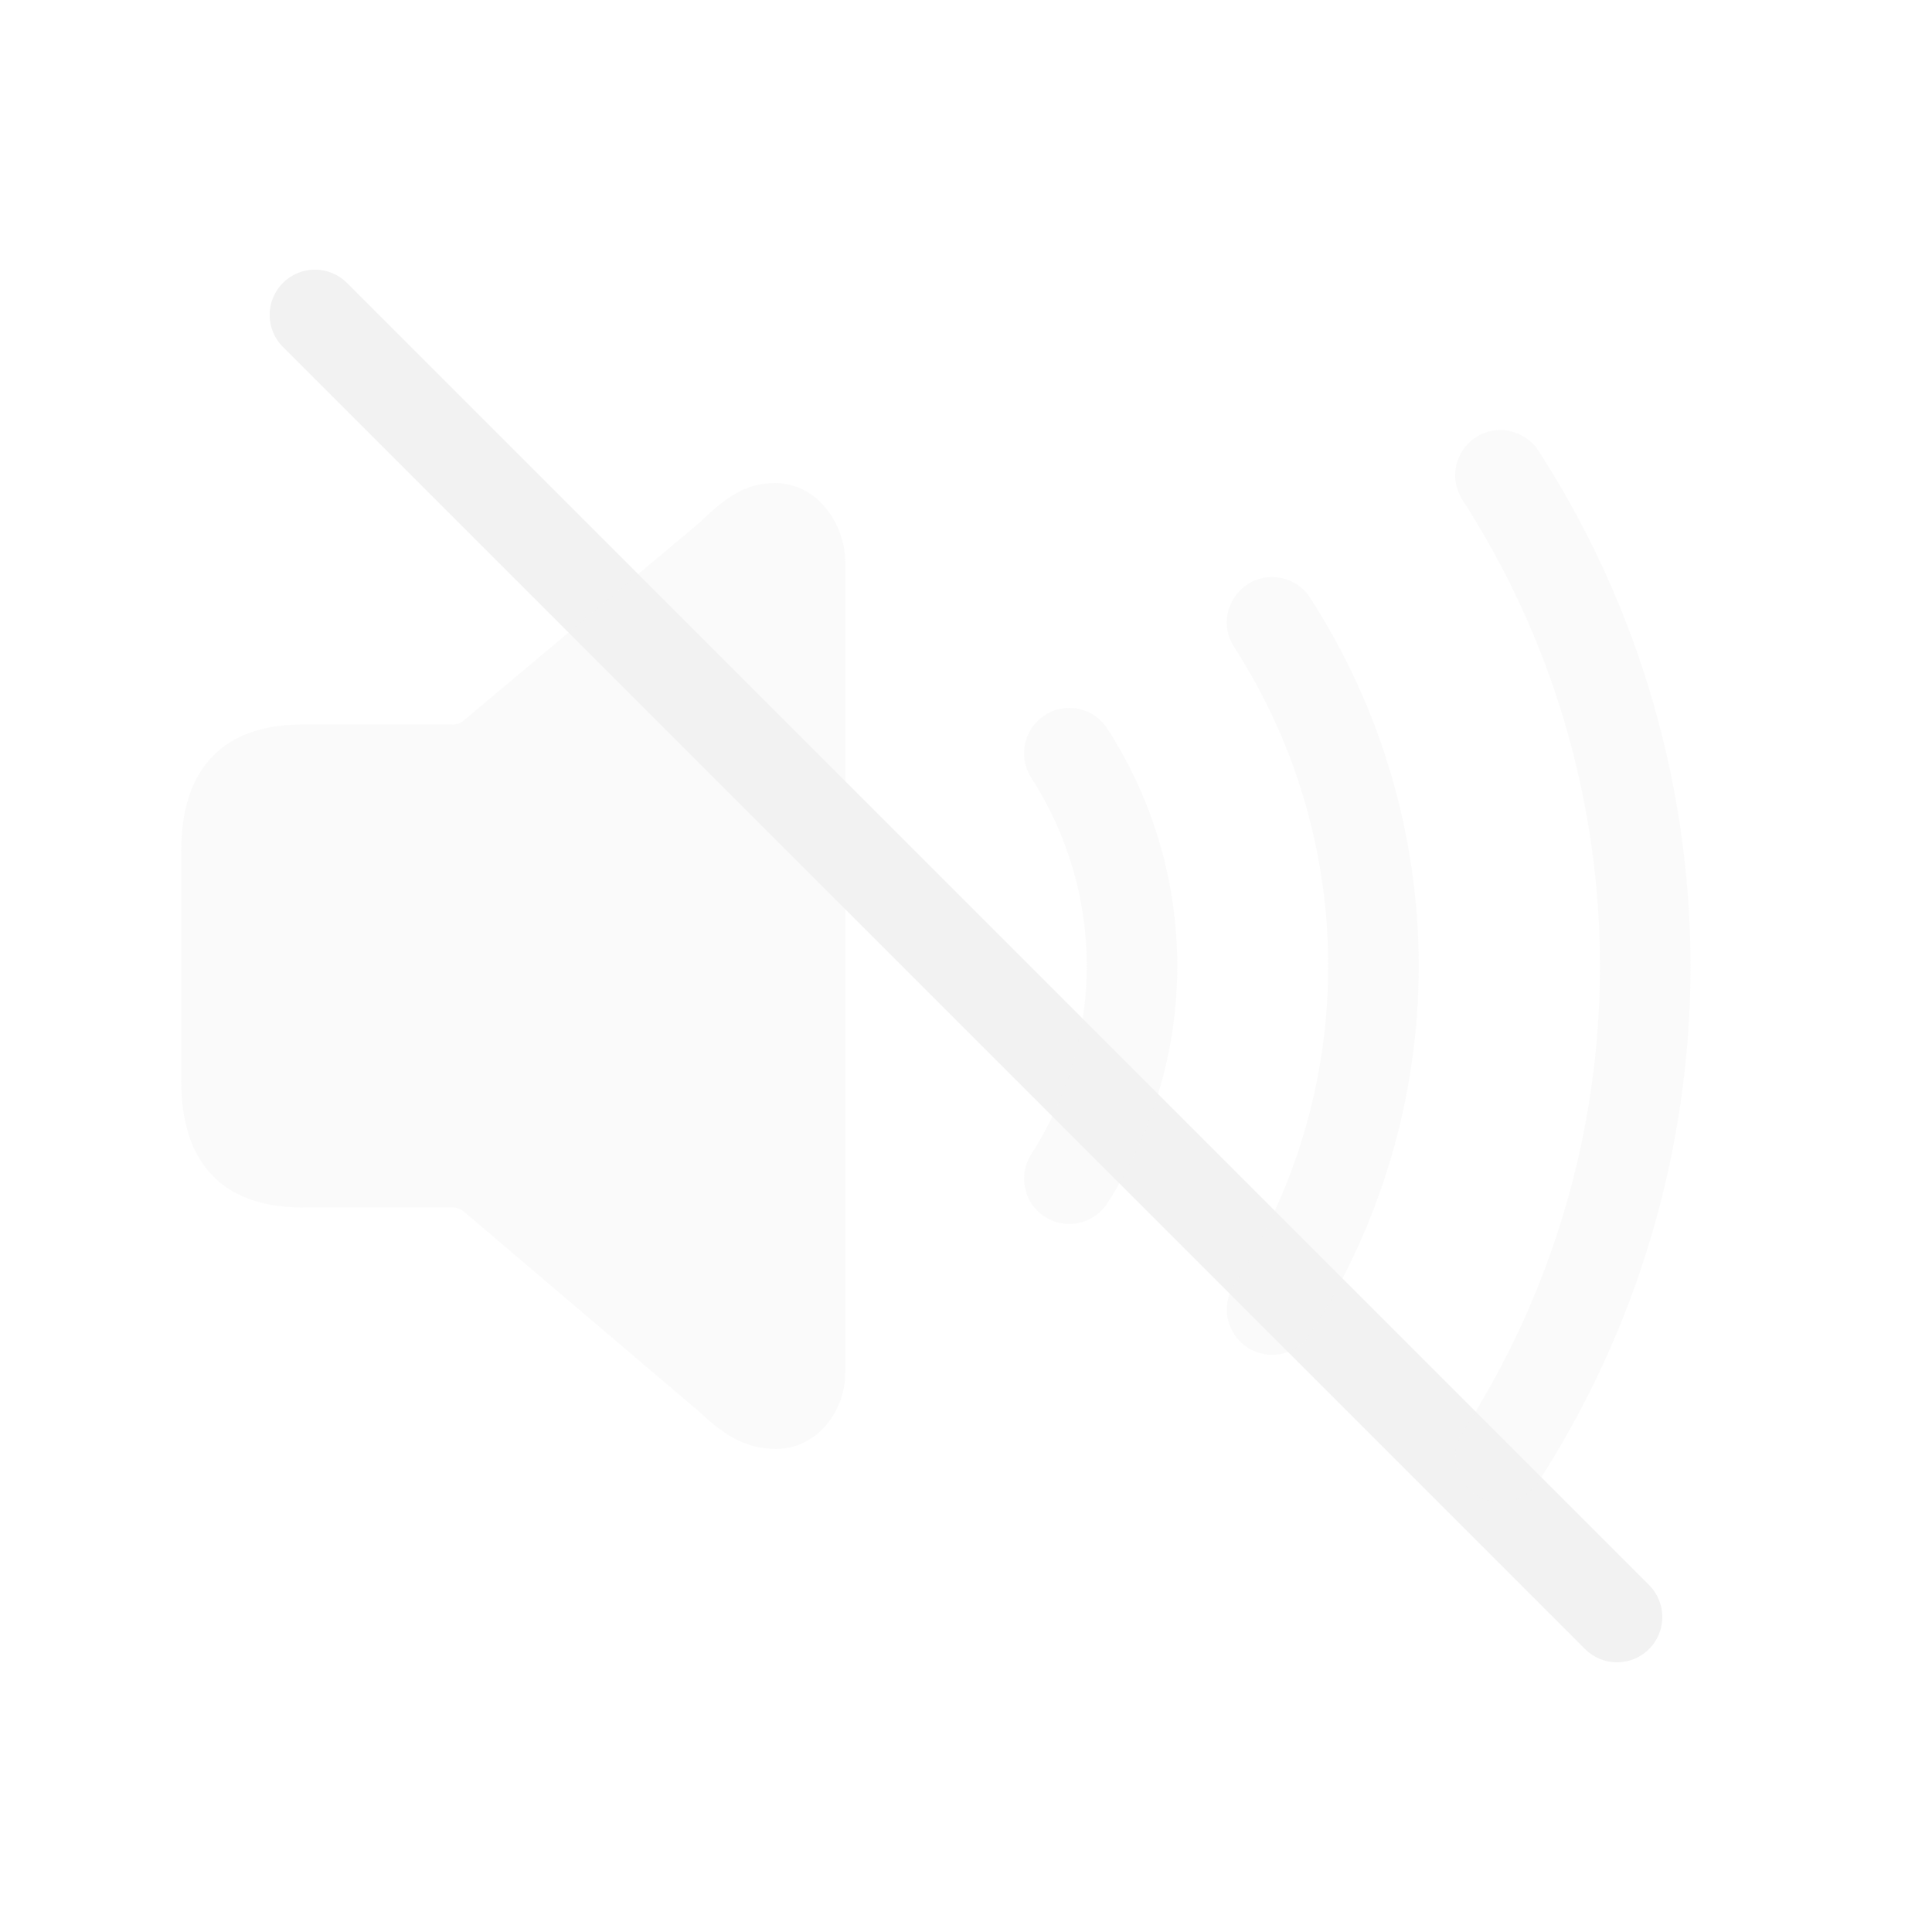
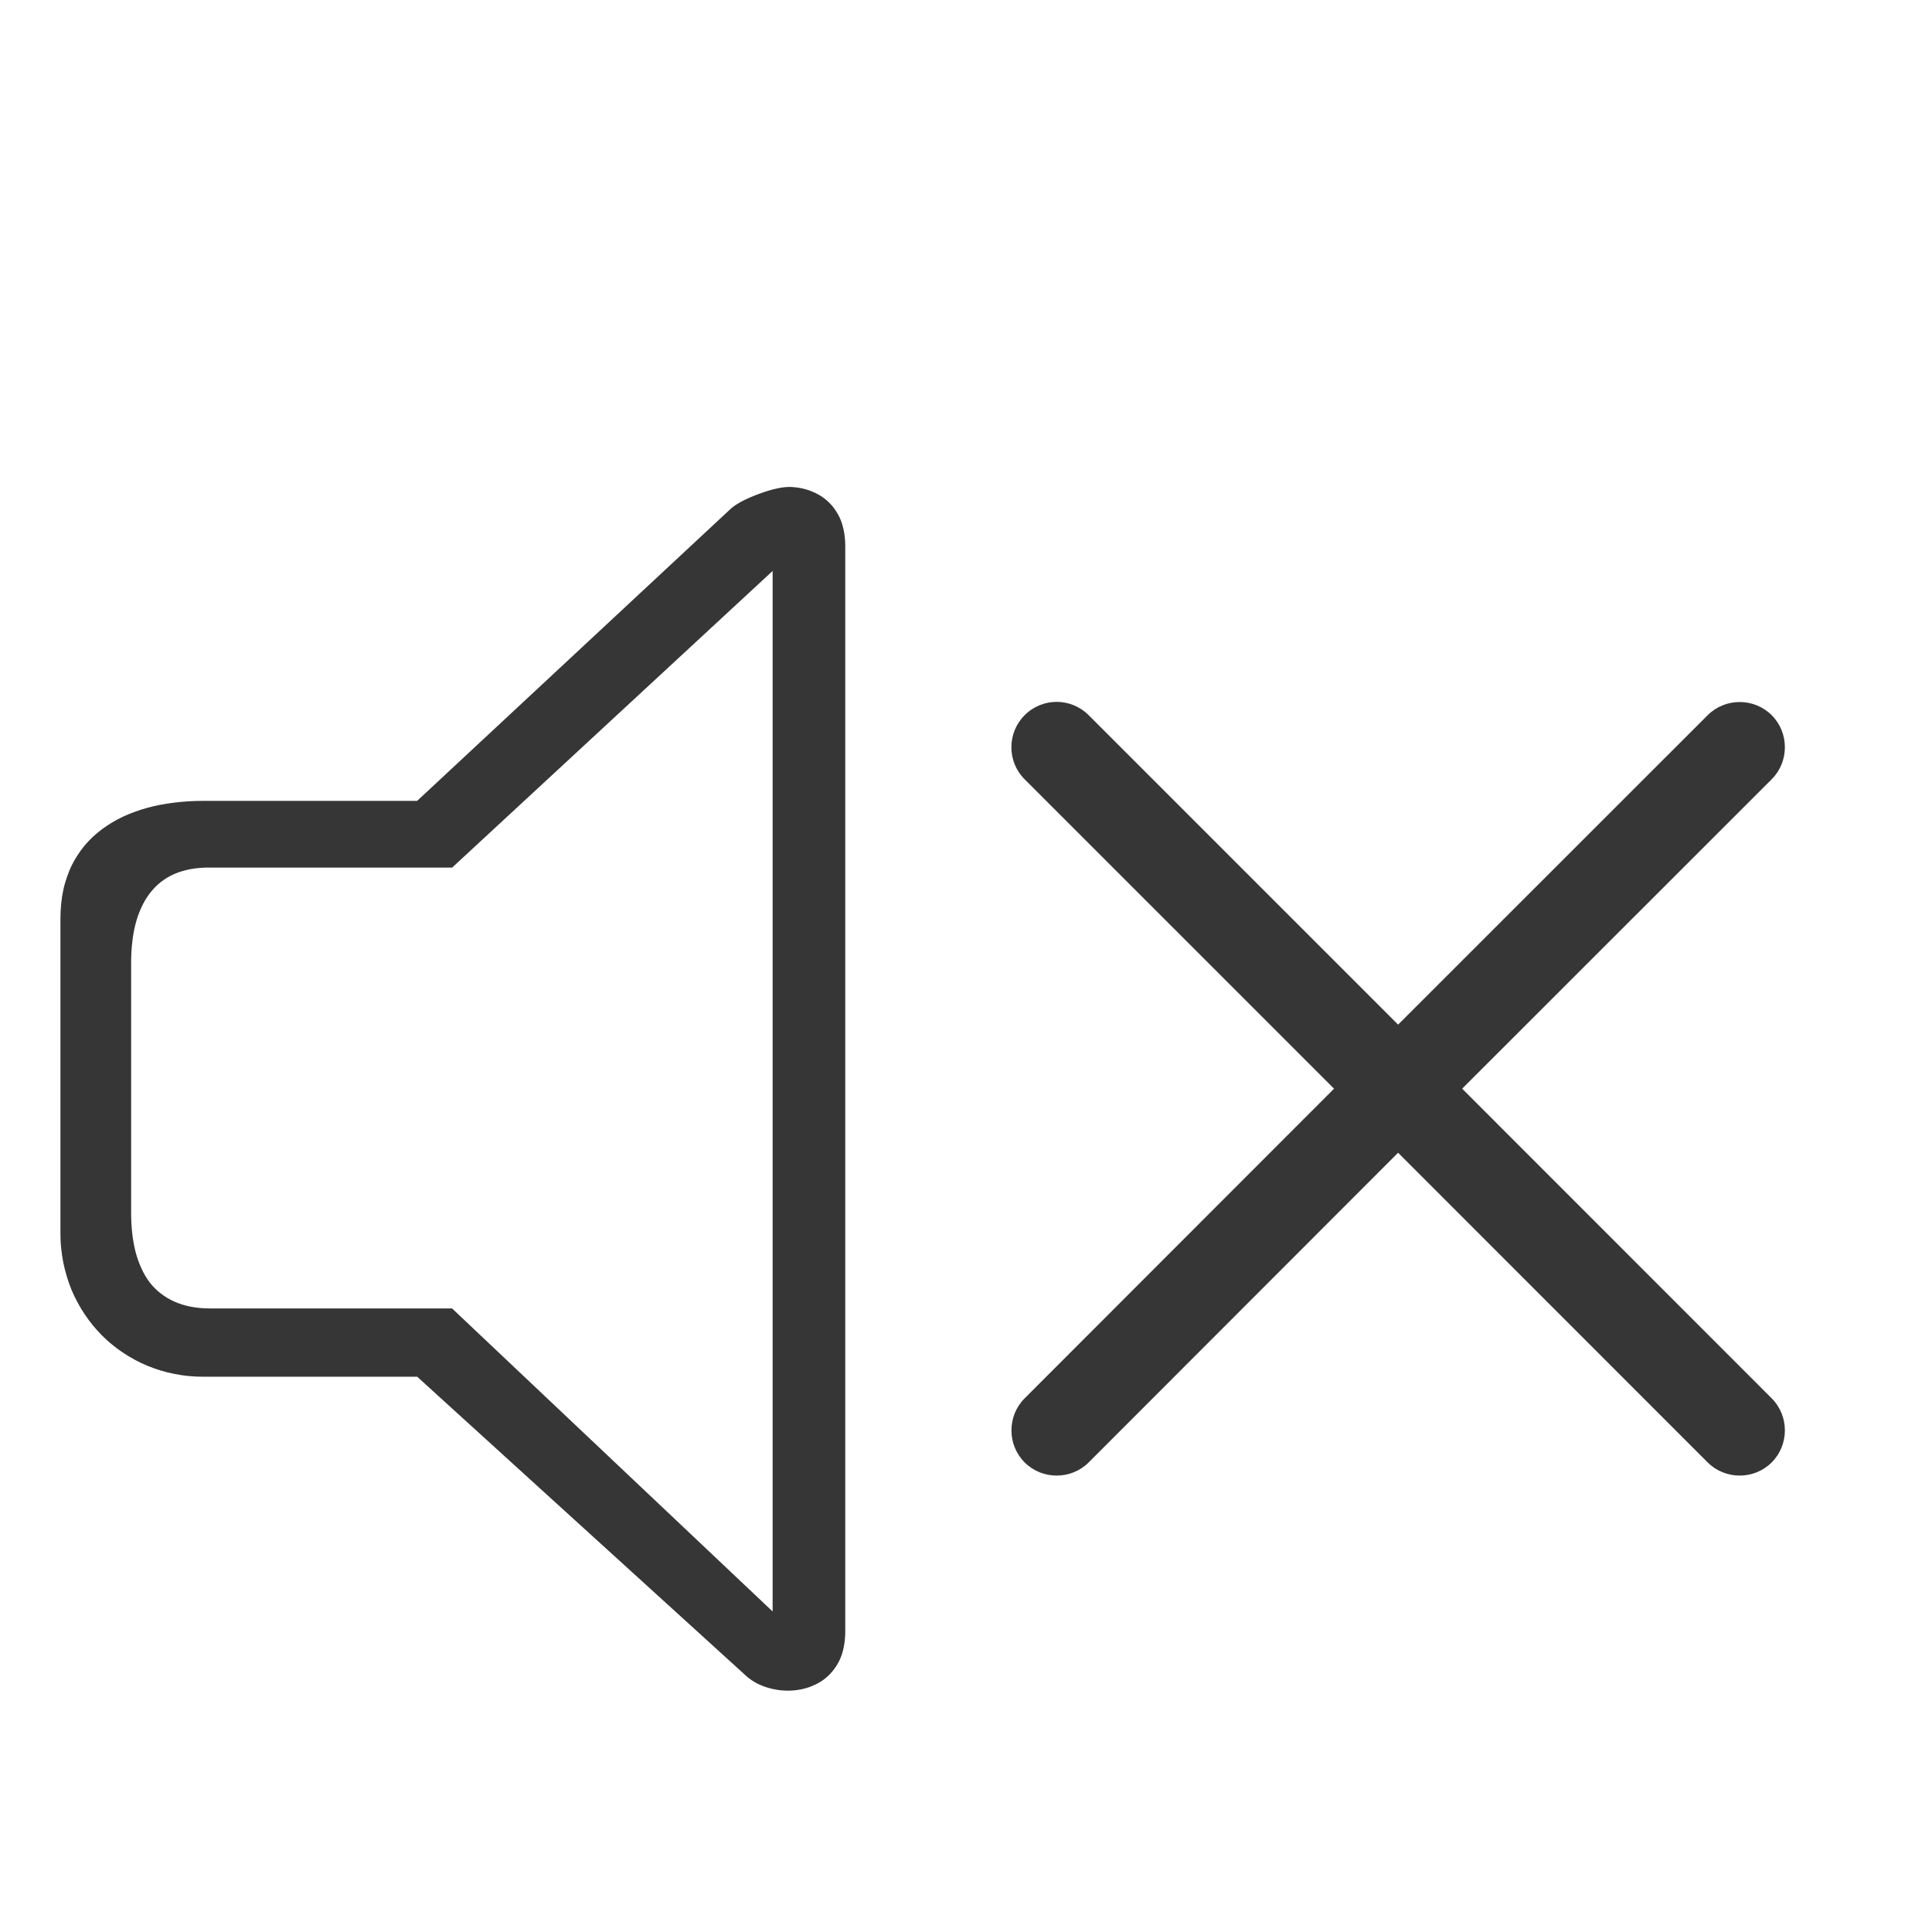
- <svg xmlns="http://www.w3.org/2000/svg" version="1.1" viewBox="0 0 32 32">
-   <defs>
-     <style id="current-color-scheme" type="text/css">.ColorScheme-Text { color:#f2f2f2; }</style>
+ <svg xmlns="http://www.w3.org/2000/svg" version="1.1" viewBox="0 0 32 32" id="svg4">
+   <defs id="defs1">
+     <style id="current-color-scheme" type="text/css">.ColorScheme-Text { color:#363636; }</style>
  </defs>
-   <g id="audio" class="ColorScheme-Text" fill="currentColor">
-     <rect transform="rotate(45)" x="6.627" y="-.75" width="32" height="1.5" rx=".75" ry=".75" />
-     <path d="m12.858 24c0.659 0 1.143-0.612 1.143-1.262v-13.421c0-0.659-0.483-1.317-1.16-1.317-0.448 0-0.773 0.185-1.248 0.65l-3.898 3.271c-0.053 0.053-0.123 0.079-0.202 0.079h-2.487c-1.301 0-2.004 0.721-2.004 2.083v3.834c0 1.362 0.703 2.083 2.004 2.083h2.487c0.079 0 0.141 0.026 0.202 0.079l3.898 3.314c0.44 0.422 0.809 0.607 1.266 0.607z" opacity=".35" />
-     <path d="m25.01 7.139a0.75 0.75 0 0 0-0.564 0.102 0.75 0.75 0 0 0-0.225 1.037c1.486 2.302 2.278 4.983 2.279 7.723-4.55e-4 2.74-0.792 5.422-2.277 7.725a0.75 0.75 0 0 0 0.225 1.037 0.75 0.75 0 0 0 1.037-0.225c1.642-2.545 2.515-5.509 2.516-8.537-0.002-3.028-0.875-5.991-2.518-8.535a0.75 0.75 0 0 0-0.473-0.326z" opacity=".35" />
-     <path d="m20.664 9.678a0.75 0.75 0 0 0-0.225 1.037c1.017 1.575 1.56 3.41 1.56 5.285-4e-4 1.875-0.542 3.71-1.559 5.285a0.75 0.75 0 0 0 0.225 1.037 0.75 0.75 0 0 0 1.037-0.225c1.173-1.817 1.796-3.934 1.797-6.098-0.001-2.163-0.625-4.28-1.799-6.098a0.75 0.75 0 0 0-1.037-0.225z" opacity=".35" />
-     <path d="m17.305 11.846a0.75 0.75 0 0 0-0.225 1.037c0.6 0.929 0.92 2.011 0.92 3.117-3.26e-4 1.106-0.32 2.188-0.92 3.117a0.75 0.75 0 0 0 0.225 1.037 0.75 0.75 0 0 0 1.037-0.225c0.756-1.171 1.158-2.536 1.158-3.93-4.12e-4 -1.394-0.402-2.758-1.158-3.93a0.75 0.75 0 0 0-1.037-0.225z" opacity=".35" />
+   <g id="audio-volume-muted">
+     <path style="fill:none" id="path2319" d="M 0,0 H 32 V 32 H 0 Z" />
+     <path class="ColorScheme-Text" fill="currentColor" d="m 17.5,11.625 c -0.191,7e-6 -0.384,0.075 -0.529,0.221 -0.291,0.291 -0.293,0.768 -0.002,1.059 l 5.127,5.127 -5.125,5.129 c -0.291,0.291 -0.291,0.77 0,1.061 0.291,0.291 0.77,0.291 1.061,0 l 5.125,-5.129 5.127,5.129 c 0.291,0.291 0.77,0.291 1.061,0 0.291,-0.291 0.291,-0.77 0,-1.061 l -5.127,-5.129 5.127,-5.125 c 0.291,-0.291 0.291,-0.77 0,-1.061 -0.291,-0.291 -0.77,-0.291 -1.061,0 l -5.127,5.125 -5.127,-5.127 C 17.884,11.698 17.691,11.625 17.5,11.625 Z M 13.113,8.066 c -0.068,-0.004 -0.151,0.004 -0.242,0.024 -0.091,0.019 -0.19,0.05 -0.286,0.085 -0.096,0.035 -0.19,0.074 -0.271,0.115 -0.081,0.042 -0.151,0.085 -0.198,0.125 l -5.207,4.85 H 3.363 c -0.164,0 -0.323,0.01 -0.477,0.029 -0.154,0.019 -0.302,0.046 -0.443,0.085 -0.071,0.019 -0.14,0.042 -0.207,0.066 -0.067,0.024 -0.132,0.05 -0.195,0.08 -0.063,0.029 -0.124,0.062 -0.183,0.097 -0.058,0.035 -0.114,0.072 -0.168,0.112 -0.053,0.04 -0.104,0.082 -0.152,0.127 -0.048,0.045 -0.093,0.092 -0.135,0.142 -0.042,0.051 -0.082,0.105 -0.118,0.161 -0.036,0.056 -0.07,0.114 -0.1,0.176 -0.03,0.061 -0.055,0.126 -0.078,0.193 -0.023,0.067 -0.044,0.137 -0.059,0.21 -0.016,0.073 -0.028,0.15 -0.035,0.229 -0.008,0.079 -0.012,0.161 -0.012,0.245 v 5.203 c 0,0.085 0.003,0.169 0.012,0.251 0.008,0.082 0.02,0.161 0.035,0.24 0.016,0.079 0.036,0.156 0.059,0.232 0.023,0.075 0.048,0.15 0.078,0.222 0.03,0.072 0.064,0.141 0.1,0.208 0.036,0.068 0.076,0.133 0.118,0.196 0.042,0.063 0.087,0.124 0.135,0.183 0.048,0.058 0.099,0.114 0.152,0.168 0.053,0.053 0.109,0.104 0.168,0.152 0.058,0.048 0.12,0.093 0.183,0.135 0.063,0.042 0.128,0.081 0.195,0.117 0.067,0.036 0.136,0.069 0.207,0.098 0.071,0.029 0.143,0.055 0.217,0.078 0.074,0.022 0.15,0.041 0.227,0.056 0.077,0.015 0.156,0.028 0.235,0.035 0.08,0.008 0.16,0.012 0.242,0.012 h 3.546 l 5.467,4.972 c 0.048,0.04 0.101,0.075 0.157,0.105 0.057,0.03 0.118,0.054 0.181,0.073 0.063,0.019 0.129,0.033 0.196,0.041 0.067,0.008 0.134,0.011 0.201,0.007 0.056,-0.003 0.113,-0.01 0.168,-0.022 0.055,-0.012 0.109,-0.028 0.161,-0.049 0.052,-0.021 0.103,-0.046 0.151,-0.076 0.048,-0.03 0.092,-0.065 0.134,-0.105 0.041,-0.04 0.078,-0.084 0.112,-0.134 0.034,-0.05 0.064,-0.104 0.088,-0.164 0.024,-0.06 0.041,-0.124 0.054,-0.195 0.013,-0.07 0.02,-0.147 0.02,-0.228 V 9.038 c 0,-0.081 -0.008,-0.156 -0.02,-0.227 -0.013,-0.07 -0.03,-0.135 -0.054,-0.195 -0.024,-0.06 -0.055,-0.115 -0.088,-0.164 -0.033,-0.05 -0.07,-0.094 -0.112,-0.134 -0.041,-0.04 -0.086,-0.075 -0.134,-0.105 -0.048,-0.03 -0.099,-0.055 -0.151,-0.076 -0.052,-0.021 -0.106,-0.037 -0.161,-0.049 -0.055,-0.012 -0.111,-0.019 -0.168,-0.022 z m -0.316,1.391 V 26.691 L 7.488,21.672 H 3.482 c -0.115,0 -0.223,-0.01 -0.322,-0.029 -0.099,-0.019 -0.19,-0.048 -0.273,-0.085 -0.083,-0.037 -0.157,-0.082 -0.225,-0.135 -0.068,-0.053 -0.13,-0.114 -0.183,-0.183 -0.053,-0.069 -0.097,-0.145 -0.135,-0.229 -0.039,-0.083 -0.071,-0.173 -0.097,-0.269 -0.025,-0.096 -0.043,-0.199 -0.056,-0.306 -0.012,-0.108 -0.019,-0.22 -0.019,-0.339 v -4.154 c 0,-0.118 0.006,-0.232 0.019,-0.34 0.012,-0.108 0.03,-0.212 0.056,-0.308 0.025,-0.097 0.058,-0.186 0.097,-0.269 0.039,-0.084 0.084,-0.161 0.137,-0.23 0.053,-0.069 0.113,-0.131 0.181,-0.185 0.068,-0.054 0.142,-0.099 0.225,-0.135 0.083,-0.036 0.174,-0.063 0.273,-0.081 0.099,-0.018 0.206,-0.027 0.322,-0.025 h 4.007 z" />
  </g>
</svg>
